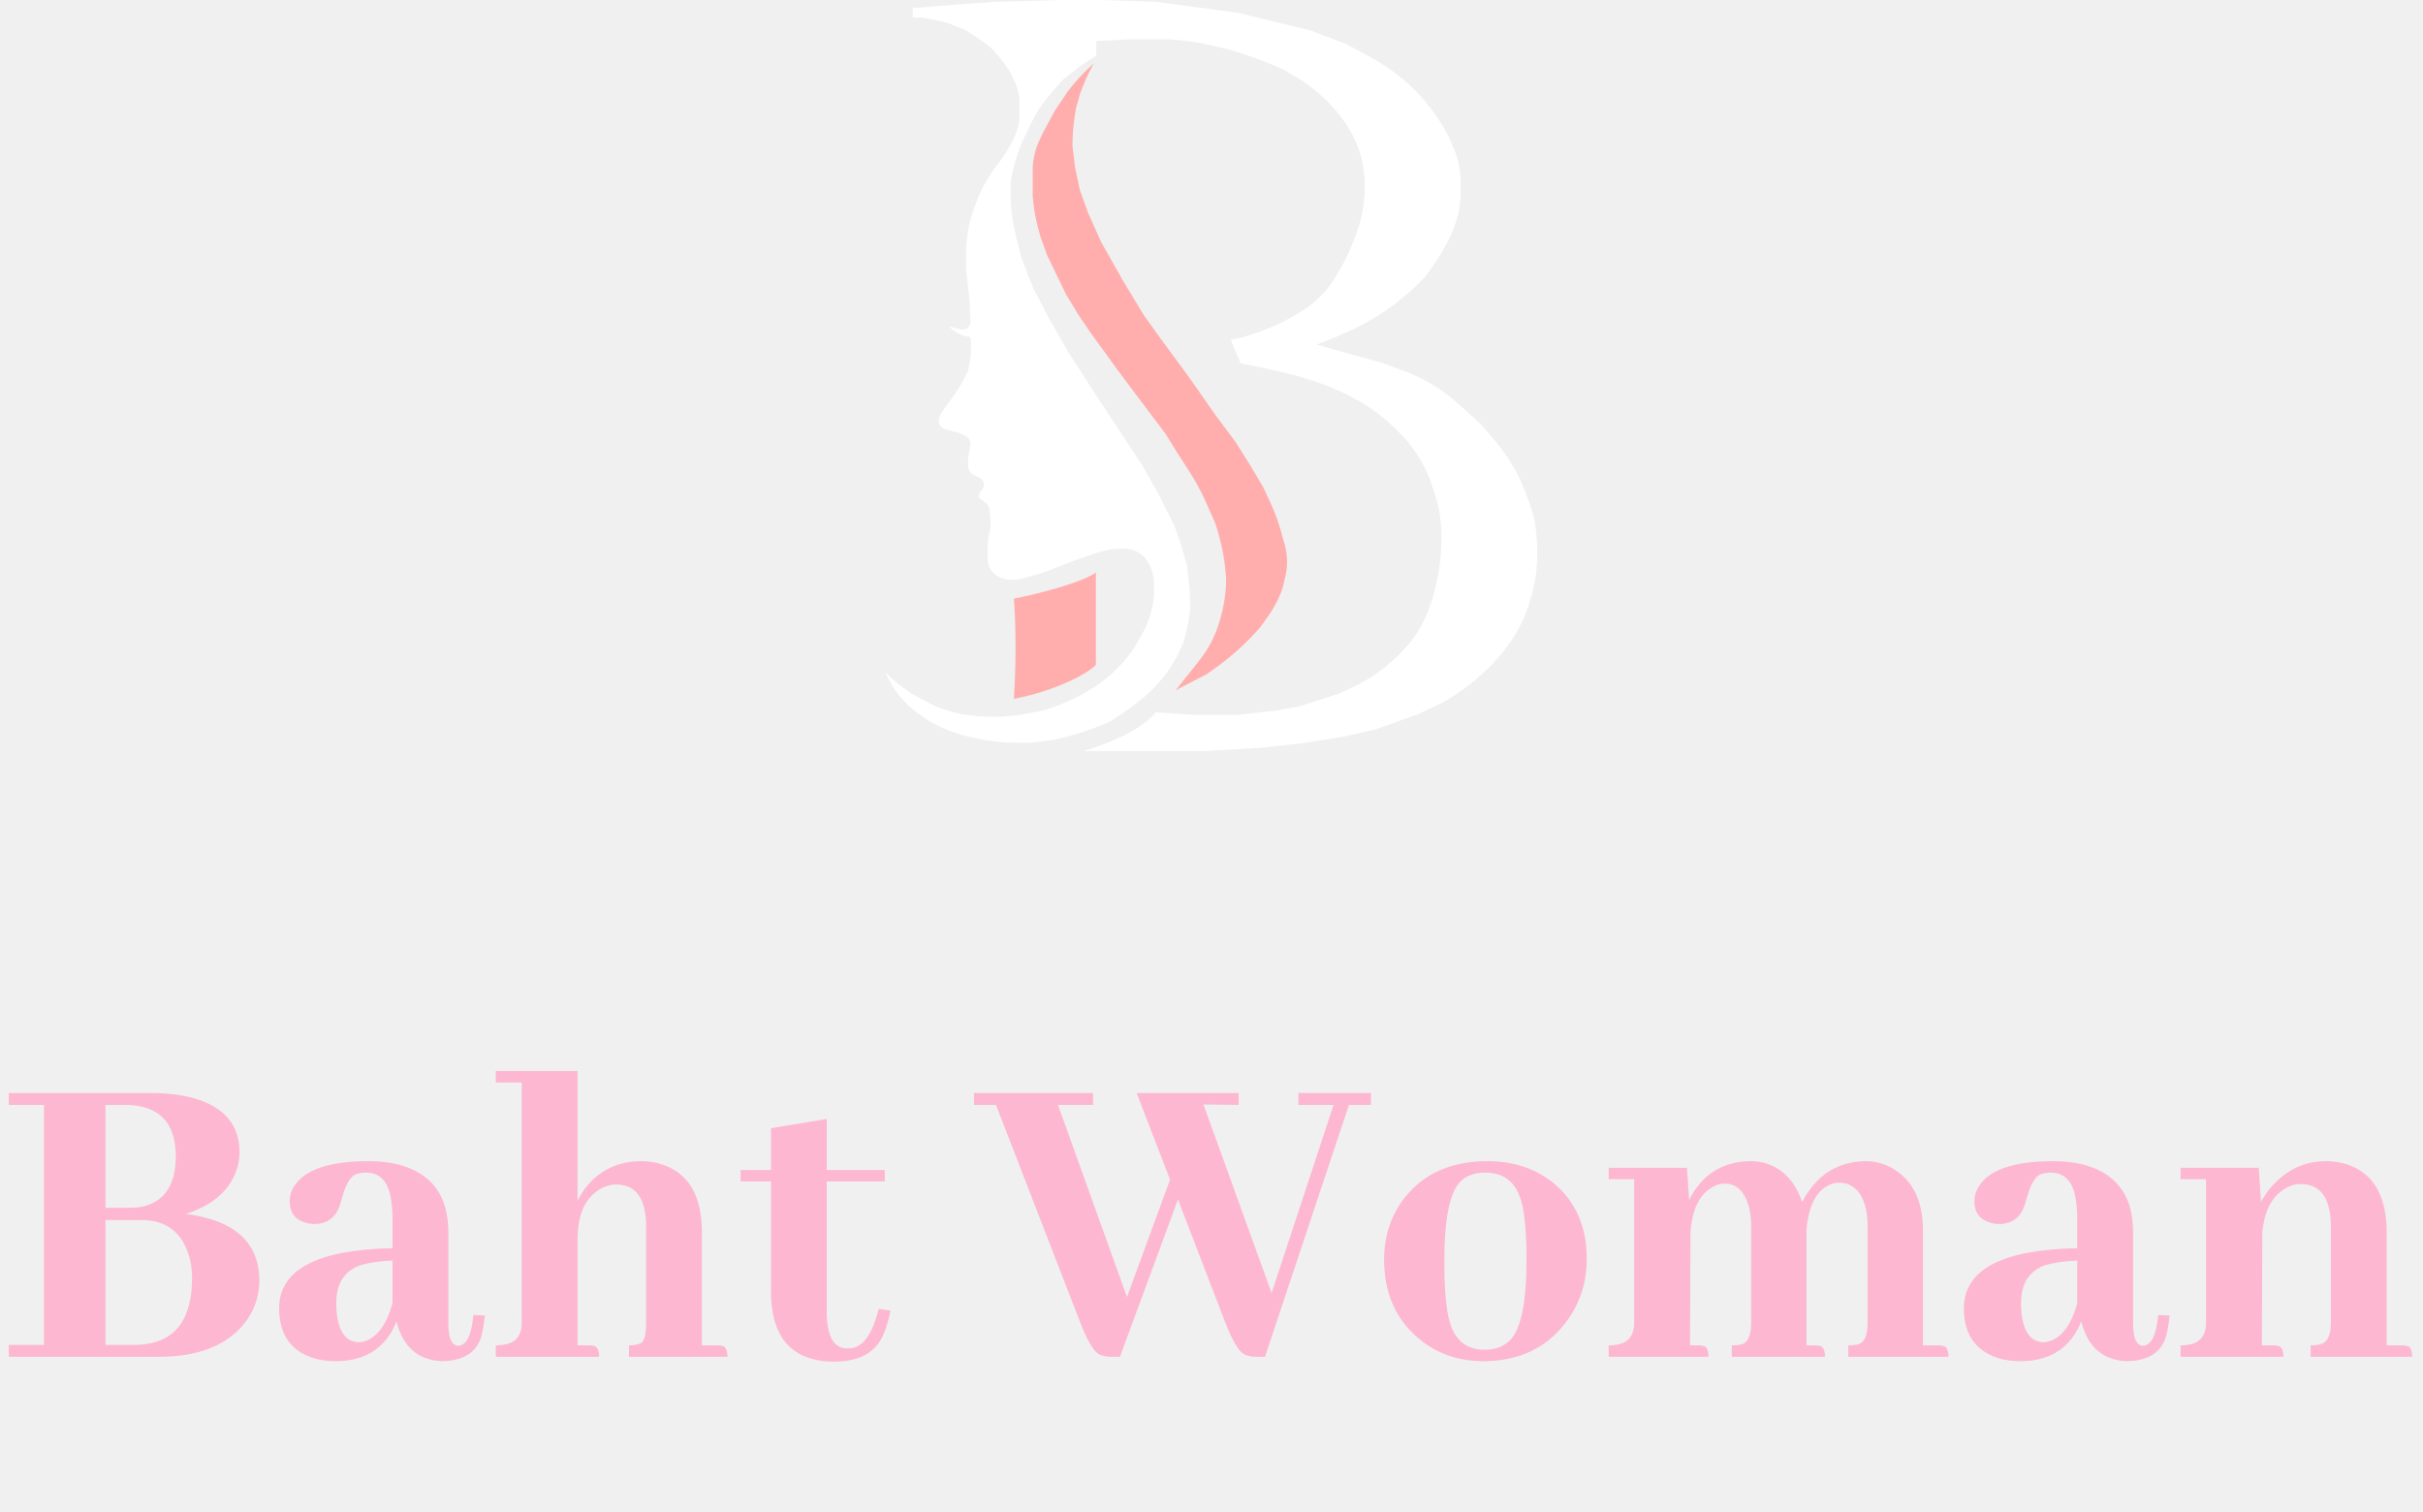
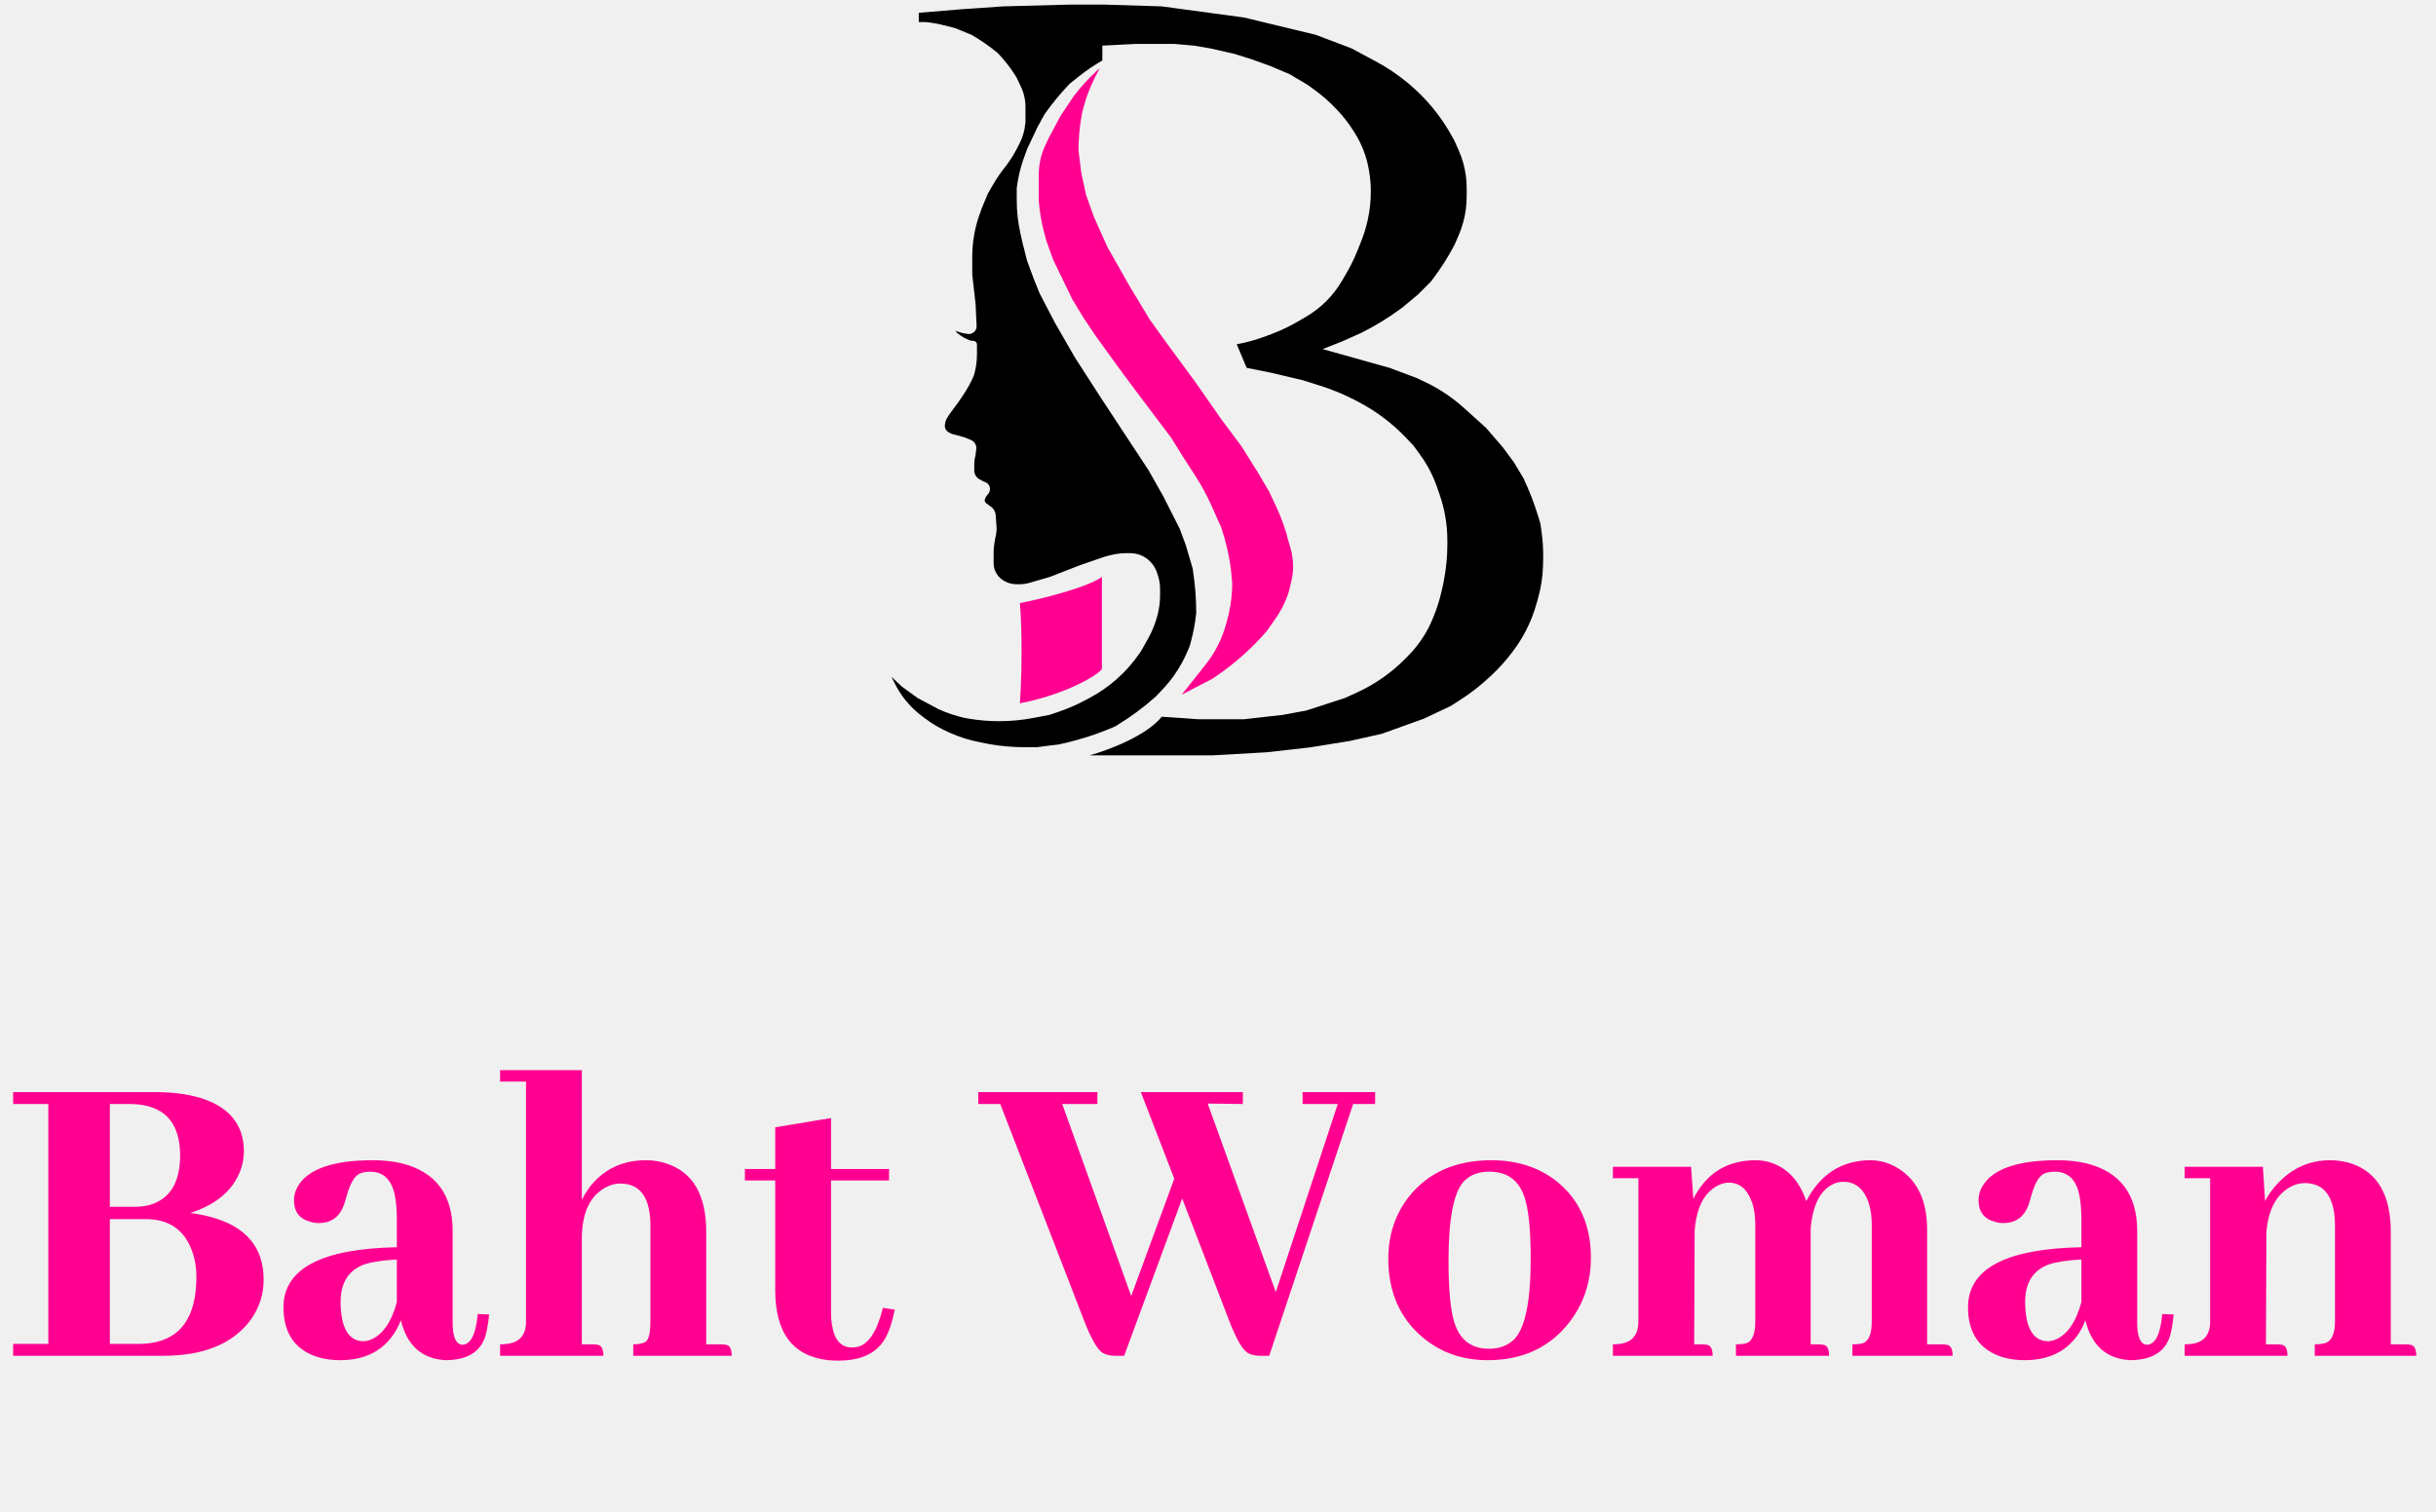
- <svg xmlns="http://www.w3.org/2000/svg" width="210" height="131" viewBox="0 0 210 131" fill="none">
-   <path d="M82.982 0.386L79.104 0.707V1.515H79.756C80.314 1.576 80.867 1.677 81.411 1.819L82.259 2.039L83.674 2.615L83.702 2.631C84.495 3.092 85.248 3.617 85.954 4.201L86.102 4.361C86.658 4.96 87.153 5.614 87.579 6.311L87.98 7.171C88.072 7.366 88.147 7.569 88.205 7.776C88.303 8.126 88.353 8.487 88.353 8.851V10.177L88.317 10.471C88.289 10.711 88.241 10.95 88.175 11.183C88.093 11.473 87.983 11.754 87.846 12.022L87.671 12.366L87.602 12.498C87.334 13.012 87.024 13.502 86.675 13.964C86.257 14.48 85.879 15.027 85.546 15.602L85.09 16.389L84.578 17.621L84.388 18.146C84.183 18.712 84.026 19.295 83.917 19.887C83.799 20.533 83.74 21.188 83.74 21.845V23.413L84.028 25.943L84.116 27.853C84.133 28.236 83.828 28.556 83.445 28.556C83.409 28.556 83.374 28.553 83.338 28.547L83.124 28.513C82.947 28.485 82.772 28.442 82.602 28.387L82.272 28.279L82.442 28.47L82.732 28.689C82.886 28.806 83.055 28.904 83.233 28.98L83.484 29.088C83.536 29.11 83.59 29.124 83.645 29.13L83.873 29.155C84.029 29.172 84.148 29.304 84.148 29.462V30.298C84.148 30.924 84.058 31.548 83.882 32.149C83.626 32.744 83.314 33.314 82.951 33.85L82.506 34.505L81.813 35.443L81.587 35.789C81.483 35.947 81.415 36.127 81.387 36.314L81.37 36.426C81.36 36.495 81.361 36.566 81.374 36.635C81.409 36.825 81.529 36.989 81.7 37.08L81.852 37.16C81.918 37.195 81.988 37.223 82.061 37.242L83.071 37.512L83.622 37.741C83.908 37.86 84.095 38.14 84.095 38.45L84.02 39.079L83.994 39.185C83.94 39.398 83.913 39.616 83.913 39.836V40.394C83.913 40.565 83.965 40.733 84.061 40.875C84.139 40.991 84.245 41.086 84.368 41.152L84.638 41.297L84.903 41.415C85.131 41.518 85.278 41.745 85.278 41.996C85.278 42.144 85.227 42.286 85.134 42.4L85.01 42.551C84.962 42.61 84.921 42.675 84.891 42.745L84.846 42.846C84.829 42.886 84.82 42.929 84.82 42.972C84.82 43.072 84.867 43.165 84.946 43.224L85.278 43.471C85.562 43.638 85.746 43.934 85.77 44.263L85.841 45.221C85.86 45.487 85.842 45.756 85.786 46.017L85.732 46.27L85.657 46.706C85.615 46.953 85.594 47.202 85.594 47.452V48.426C85.594 48.836 85.738 49.233 86.002 49.547C86.132 49.703 86.289 49.835 86.465 49.936L86.518 49.967C86.837 50.152 87.2 50.249 87.569 50.249H87.837C88.13 50.249 88.422 50.208 88.703 50.126L90.497 49.602L93.086 48.594L95.019 47.927C95.329 47.82 95.645 47.736 95.967 47.674L96.179 47.634C96.458 47.581 96.741 47.554 97.025 47.554H97.441C97.753 47.554 98.063 47.615 98.352 47.733C98.678 47.867 98.972 48.071 99.211 48.331L99.224 48.345C99.473 48.615 99.659 48.938 99.769 49.289L99.851 49.551C99.963 49.91 100.02 50.284 100.02 50.659V51.171C100.02 52.005 99.873 52.832 99.584 53.614L99.516 53.798C99.365 54.209 99.181 54.606 98.966 54.988L98.37 56.044L98.233 56.244C97.659 57.082 96.981 57.844 96.217 58.513C95.539 59.106 94.796 59.623 94.004 60.051L93.638 60.25C92.827 60.689 91.979 61.056 91.104 61.348L90.414 61.578L89.054 61.838C88.07 62.026 87.07 62.121 86.067 62.121C85.18 62.121 84.294 62.046 83.42 61.899L83.126 61.849L83.101 61.843C82.312 61.667 81.544 61.41 80.808 61.077L79.013 60.116L77.655 59.135L76.736 58.278L77.024 58.853C77.277 59.359 77.583 59.838 77.936 60.28C78.36 60.809 78.848 61.282 79.39 61.689L79.641 61.877C80.264 62.344 80.937 62.741 81.648 63.059L81.785 63.121C82.593 63.483 83.439 63.754 84.308 63.927L85.298 64.125C86.285 64.292 87.284 64.376 88.284 64.376H89.349L91.291 64.125L91.561 64.065C93.123 63.716 94.648 63.219 96.115 62.58L96.381 62.417C97.538 61.706 98.63 60.894 99.644 59.991L100.223 59.381C100.602 58.98 100.952 58.553 101.268 58.101C101.729 57.441 102.118 56.734 102.428 55.992L102.589 55.605L102.705 55.172C102.92 54.376 103.069 53.565 103.152 52.745C103.152 51.521 103.06 50.3 102.874 49.09L102.839 48.86L102.234 46.814L101.712 45.415L100.271 42.575L99.018 40.361L94.925 34.138L92.649 30.609L90.895 27.56L89.579 25.034L89.099 23.843L88.493 22.215L88.117 20.732L87.916 19.84C87.703 18.892 87.595 17.924 87.595 16.952V15.887C87.692 15.123 87.86 14.37 88.096 13.636L88.117 13.569L88.493 12.525L89.37 10.667L89.997 9.518C90.65 8.587 91.373 7.706 92.16 6.885L92.187 6.857L92.99 6.215C93.629 5.706 94.306 5.246 95.016 4.842V3.554L97.904 3.405H101.267L102.941 3.554L104.348 3.791L106.451 4.265L108.006 4.753L109.562 5.316L111.25 6.027L112.82 6.96L113.425 7.401C114.077 7.877 114.685 8.41 115.242 8.995L115.38 9.14C115.894 9.68 116.354 10.27 116.753 10.9L116.887 11.112C117.187 11.586 117.441 12.088 117.645 12.61C117.874 13.197 118.04 13.806 118.138 14.428L118.161 14.571C118.244 15.095 118.286 15.626 118.286 16.157V16.239C118.286 17.042 118.199 17.843 118.027 18.628L118.016 18.678C117.88 19.298 117.694 19.907 117.458 20.497L117.137 21.302C116.867 21.98 116.546 22.637 116.179 23.268L115.788 23.939C115.423 24.565 114.981 25.143 114.472 25.66C113.937 26.203 113.332 26.672 112.674 27.057L111.962 27.473C111.252 27.887 110.51 28.242 109.742 28.533L109.258 28.717C108.416 29.037 107.548 29.281 106.664 29.447L107.528 31.49L109.611 31.906L112.425 32.571L113.895 33.036C114.966 33.375 116.005 33.808 117.001 34.33L117.226 34.448C117.939 34.821 118.622 35.248 119.269 35.725C120.023 36.28 120.725 36.901 121.369 37.58L121.997 38.243L122.59 39.064C122.888 39.476 123.157 39.91 123.393 40.361C123.644 40.839 123.857 41.336 124.032 41.847L124.274 42.553C124.469 43.121 124.621 43.703 124.728 44.294C124.857 45 124.922 45.717 124.922 46.435V46.81C124.922 47.788 124.833 48.765 124.656 49.727L124.567 50.208L124.385 50.996C124.226 51.681 124.012 52.352 123.746 53.003L123.648 53.243C123.449 53.73 123.211 54.201 122.936 54.651C122.518 55.335 122.019 55.966 121.448 56.53L121.117 56.858C120.582 57.387 120.004 57.872 119.389 58.306L119.36 58.326C118.638 58.837 117.869 59.278 117.064 59.645L116.036 60.113L112.691 61.199L110.652 61.575L107.306 61.952H103.296C102.797 61.911 101.473 61.812 100.164 61.735C98.825 63.413 95.436 64.666 93.909 65.083H99.914H104.552L109.286 64.814L113.039 64.39L116.483 63.832L119.235 63.217L122.873 61.908L125.201 60.811L125.973 60.319C126.944 59.699 127.854 58.987 128.69 58.193L128.881 58.011C129.467 57.454 130.007 56.849 130.494 56.204L130.62 56.037C131.035 55.487 131.403 54.903 131.721 54.292C132.107 53.547 132.417 52.763 132.644 51.955L132.784 51.458C133.039 50.551 133.182 49.615 133.21 48.673L133.224 48.221C133.251 47.302 133.195 46.382 133.055 45.473L132.976 44.953L132.837 44.493C132.481 43.313 132.039 42.161 131.513 41.047L130.667 39.642L129.724 38.372L128.28 36.697L126.346 34.953C125.814 34.473 125.245 34.035 124.644 33.642C124.089 33.279 123.509 32.956 122.908 32.675L122.204 32.347L119.912 31.49L114.107 29.862L115.799 29.198L117.427 28.469C118.61 27.885 119.74 27.198 120.803 26.416L121.069 26.22L122.376 25.128L123.49 24.014L123.569 23.91C124.315 22.938 124.976 21.905 125.546 20.822L125.905 19.99C126.065 19.617 126.199 19.233 126.304 18.84C126.498 18.122 126.596 17.382 126.596 16.638V16.28V15.893C126.596 15.169 126.498 14.449 126.305 13.752C126.199 13.367 126.065 12.992 125.903 12.627L125.546 11.825L125.354 11.472C124.855 10.553 124.266 9.685 123.597 8.882C122.984 8.146 122.306 7.468 121.571 6.854L121.519 6.811C120.65 6.085 119.709 5.45 118.711 4.916L116.613 3.792L113.507 2.614L107.295 1.114L100.162 0.15L95.299 0H92.043L86.43 0.15L82.982 0.386Z" fill="white" />
-   <path d="M94.56 5.714L94.799 5.495L94.643 5.785C94.228 6.555 93.876 7.356 93.591 8.182L93.27 9.327L93.253 9.42C93.051 10.483 92.949 11.563 92.949 12.645L93.185 14.549L93.602 16.497L94.297 18.434L95.453 21.013L97.369 24.394L99.134 27.316L100.579 29.327L103.104 32.762L105.298 35.908L107.085 38.305L108.462 40.5L109.472 42.215L110.07 43.489C110.547 44.505 110.921 45.565 111.187 46.655L111.318 47.096C111.472 47.612 111.549 48.148 111.549 48.687C111.549 49.122 111.499 49.556 111.398 49.979L111.187 50.866C110.922 51.712 110.528 52.513 110.019 53.238L109.263 54.316C108.048 55.72 106.664 56.969 105.142 58.034L104.575 58.432L101.888 59.823L103.336 58.012L104.006 57.157C104.385 56.674 104.717 56.156 104.998 55.611C105.325 54.978 105.582 54.311 105.764 53.623L105.928 53.001L105.982 52.759C106.174 51.906 106.271 51.035 106.271 50.161L106.157 48.923C106.005 47.769 105.746 46.632 105.385 45.526L105.318 45.321L104.423 43.32C104.042 42.483 103.601 41.674 103.103 40.901L102.06 39.281L100.993 37.566L98.249 33.926L96.8 31.982L94.437 28.724L93.389 27.161L92.398 25.522L90.741 22.092L90.15 20.434L89.961 19.723C89.719 18.815 89.565 17.885 89.502 16.947V15.118V14.742C89.502 14.245 89.564 13.75 89.686 13.268C89.779 12.901 89.906 12.544 90.067 12.202L90.379 11.535L91.388 9.649L92.532 7.934C93.14 7.135 93.819 6.392 94.56 5.714Z" fill="#FFAEAD" />
-   <path d="M94.98 49.617C93.618 50.571 89.673 51.527 87.871 51.886C87.981 53.123 88.135 56.592 87.871 60.57C91.925 59.783 94.619 58.12 94.98 57.605V49.617Z" fill="#FFAEAD" />
-   <path d="M20.762 99.874C20.762 100.381 20.673 100.902 20.495 101.435C19.86 103.213 18.4 104.47 16.114 105.207C16.724 105.283 17.308 105.397 17.866 105.55C20.939 106.362 22.476 108.178 22.476 110.997C22.476 112.267 22.095 113.435 21.333 114.502C19.784 116.559 17.27 117.588 13.79 117.588H0.762V116.559H3.809V95.759H0.762V94.731H13.104C14.501 94.731 15.746 94.883 16.838 95.188C19.454 95.95 20.762 97.512 20.762 99.874ZM10.971 95.759H9.143V104.673H11.276C11.733 104.673 12.165 104.623 12.571 104.521C14.349 104.013 15.238 102.566 15.238 100.178C15.212 97.283 13.79 95.81 10.971 95.759ZM12.266 105.74H9.143V116.559H11.695C12.025 116.559 12.355 116.534 12.685 116.483C15.327 116.102 16.647 114.184 16.647 110.731C16.647 109.969 16.533 109.258 16.305 108.597C15.644 106.692 14.298 105.74 12.266 105.74ZM38.209 117.968C36.177 117.841 34.895 116.686 34.361 114.502C34.234 114.857 34.069 115.2 33.866 115.53C32.85 117.156 31.263 117.968 29.104 117.968C28.393 117.968 27.745 117.88 27.161 117.702C25.18 117.067 24.19 115.619 24.19 113.359C24.215 110.032 27.491 108.305 34.018 108.178V105.702C34.018 104.966 33.968 104.331 33.866 103.797C33.612 102.35 32.888 101.626 31.695 101.626C31.339 101.626 31.022 101.689 30.742 101.816C30.311 102.07 29.955 102.705 29.676 103.721C29.574 104.077 29.498 104.331 29.447 104.483C29.066 105.55 28.33 106.083 27.238 106.083C26.984 106.083 26.742 106.045 26.514 105.969C25.574 105.715 25.104 105.093 25.104 104.102C25.104 103.67 25.219 103.264 25.447 102.883C26.336 101.385 28.507 100.635 31.961 100.635C32.85 100.635 33.676 100.724 34.438 100.902C37.383 101.639 38.856 103.594 38.856 106.769V114.73C38.856 115.949 39.136 116.584 39.694 116.635C40.431 116.61 40.875 115.721 41.028 113.969L42.018 114.007C41.942 114.794 41.828 115.442 41.675 115.949C41.218 117.295 40.063 117.968 38.209 117.968ZM31.085 116.33C31.263 116.33 31.466 116.292 31.695 116.216C32.761 115.81 33.536 114.718 34.018 112.94V109.245C32.876 109.296 31.936 109.435 31.199 109.664C29.828 110.172 29.142 111.264 29.142 112.94C29.168 115.149 29.815 116.28 31.085 116.33ZM51.009 116.597C51.161 116.597 51.301 116.61 51.428 116.635C51.758 116.686 51.923 117.003 51.923 117.588H42.971V116.597C43.148 116.597 43.326 116.584 43.504 116.559C44.647 116.457 45.218 115.81 45.218 114.616V93.817H42.971V92.826H50.056V104.064C50.234 103.708 50.45 103.353 50.704 102.997C51.923 101.423 53.561 100.635 55.618 100.635C56.278 100.635 56.888 100.737 57.447 100.94C59.707 101.702 60.837 103.67 60.837 106.845V116.597H62.094C62.246 116.597 62.399 116.61 62.551 116.635C62.881 116.686 63.046 117.003 63.046 117.588H54.513V116.597C54.945 116.597 55.288 116.534 55.542 116.407C55.847 116.229 55.999 115.632 55.999 114.616V106.197C55.999 105.943 55.986 105.715 55.961 105.512C55.783 103.607 54.92 102.654 53.37 102.654C52.964 102.654 52.545 102.769 52.113 102.997C50.742 103.734 50.056 105.22 50.056 107.454V116.597H51.009ZM64.189 102.388V101.397H66.818V97.778L71.656 96.978V101.397H76.684V102.388H71.656V113.93C71.656 114.261 71.681 114.578 71.732 114.883C71.935 116.203 72.507 116.864 73.446 116.864C73.599 116.864 73.751 116.851 73.903 116.826C74.894 116.622 75.643 115.492 76.151 113.435L77.18 113.588C76.976 114.629 76.697 115.467 76.341 116.102C75.605 117.372 74.259 118.007 72.303 118.007C71.999 118.007 71.694 117.994 71.389 117.968C68.342 117.613 66.818 115.594 66.818 111.911V102.388H64.189ZM109.636 117.588H108.874C108.442 117.588 108.087 117.511 107.808 117.359C107.35 117.105 106.817 116.203 106.208 114.654L102.093 103.95L97.065 117.588H96.303C95.871 117.588 95.516 117.511 95.236 117.359C94.779 117.105 94.246 116.203 93.636 114.654L86.322 95.759H84.418V94.731H94.741V95.759H91.694L97.674 112.407L101.408 102.235L98.512 94.731H107.35V95.759L104.303 95.721L110.207 112.064L115.579 95.759H112.531V94.731H118.817V95.759H116.912L109.636 117.588ZM125.179 109.321C125.179 111.708 125.331 113.448 125.636 114.54C126.093 116.165 127.109 116.978 128.683 116.978C129.572 116.978 130.296 116.711 130.855 116.178C131.82 115.213 132.302 112.877 132.302 109.169C132.302 106.858 132.15 105.169 131.845 104.102C131.388 102.451 130.347 101.626 128.721 101.626C127.756 101.626 127.007 101.918 126.474 102.502C125.61 103.493 125.179 105.766 125.179 109.321ZM128.912 100.635C131.096 100.635 132.963 101.232 134.512 102.426C136.518 104.026 137.521 106.248 137.521 109.092C137.521 111.226 136.886 113.105 135.617 114.73C133.915 116.889 131.566 117.968 128.569 117.968C126.385 117.968 124.506 117.308 122.931 115.988C120.95 114.311 119.96 112.038 119.96 109.169C119.96 107.137 120.544 105.359 121.712 103.835C123.388 101.702 125.788 100.635 128.912 100.635ZM147.159 116.597C147.312 116.597 147.451 116.61 147.578 116.635C147.908 116.686 148.073 117.003 148.073 117.588H139.426V116.597C139.629 116.597 139.82 116.584 139.997 116.559C141.089 116.432 141.635 115.784 141.635 114.616V102.197H139.426V101.207H146.207L146.397 103.988C147.515 101.778 149.292 100.661 151.73 100.635C152.137 100.635 152.543 100.686 152.95 100.788C154.499 101.245 155.578 102.375 156.188 104.178C157.407 101.842 159.248 100.661 161.711 100.635C162.6 100.635 163.426 100.877 164.187 101.359C165.838 102.401 166.664 104.166 166.664 106.654V116.597H167.921C168.073 116.597 168.225 116.61 168.378 116.635C168.708 116.686 168.873 117.003 168.873 117.588H160.187V116.597C160.594 116.597 160.911 116.559 161.14 116.483C161.622 116.28 161.864 115.657 161.864 114.616V106.197C161.864 105.562 161.787 104.978 161.635 104.445C161.229 103.15 160.48 102.502 159.387 102.502C159.134 102.502 158.88 102.553 158.626 102.654C157.432 103.162 156.746 104.47 156.568 106.578V106.845V116.597H157.216C157.368 116.597 157.521 116.61 157.673 116.635C158.003 116.686 158.168 117.003 158.168 117.588H150.092V116.597C150.499 116.597 150.816 116.559 151.045 116.483C151.527 116.28 151.769 115.657 151.769 114.616V106.197C151.769 105.512 151.68 104.889 151.502 104.331C151.096 103.162 150.423 102.578 149.483 102.578C149.153 102.578 148.823 102.667 148.492 102.845C147.324 103.454 146.664 104.762 146.512 106.769L146.473 116.597H147.159ZM184.225 117.968C182.193 117.841 180.911 116.686 180.378 114.502C180.251 114.857 180.086 115.2 179.882 115.53C178.866 117.156 177.279 117.968 175.121 117.968C174.409 117.968 173.762 117.88 173.178 117.702C171.197 117.067 170.206 115.619 170.206 113.359C170.232 110.032 173.508 108.305 180.035 108.178V105.702C180.035 104.966 179.984 104.331 179.882 103.797C179.628 102.35 178.905 101.626 177.711 101.626C177.355 101.626 177.038 101.689 176.759 101.816C176.327 102.07 175.971 102.705 175.692 103.721C175.59 104.077 175.514 104.331 175.463 104.483C175.082 105.55 174.346 106.083 173.254 106.083C173 106.083 172.759 106.045 172.53 105.969C171.59 105.715 171.121 105.093 171.121 104.102C171.121 103.67 171.235 103.264 171.463 102.883C172.352 101.385 174.524 100.635 177.978 100.635C178.866 100.635 179.692 100.724 180.454 100.902C183.4 101.639 184.873 103.594 184.873 106.769V114.73C184.873 115.949 185.152 116.584 185.711 116.635C186.447 116.61 186.892 115.721 187.044 113.969L188.035 114.007C187.958 114.794 187.844 115.442 187.692 115.949C187.235 117.295 186.079 117.968 184.225 117.968ZM177.101 116.33C177.279 116.33 177.482 116.292 177.711 116.216C178.778 115.81 179.552 114.718 180.035 112.94V109.245C178.892 109.296 177.952 109.435 177.216 109.664C175.844 110.172 175.159 111.264 175.159 112.94C175.184 115.149 175.832 116.28 177.101 116.33ZM196.987 116.597C197.139 116.597 197.279 116.61 197.406 116.635C197.736 116.686 197.901 117.003 197.901 117.588H188.987V116.597C189.19 116.597 189.381 116.584 189.558 116.559C190.65 116.432 191.196 115.784 191.196 114.616V102.197H188.987V101.207H195.768L195.958 104.178C196.187 103.721 196.492 103.277 196.872 102.845C198.168 101.372 199.742 100.635 201.596 100.635C202.257 100.635 202.891 100.737 203.501 100.94C205.736 101.728 206.853 103.696 206.853 106.845V116.597H208.11C208.263 116.597 208.415 116.61 208.568 116.635C208.898 116.686 209.063 117.003 209.063 117.588H200.263V116.597C200.618 116.597 200.923 116.559 201.177 116.483C201.736 116.305 202.015 115.683 202.015 114.616V106.197C202.015 105.842 201.99 105.499 201.939 105.169C201.685 103.467 200.834 102.616 199.387 102.616C199.006 102.616 198.638 102.705 198.282 102.883C196.987 103.518 196.25 104.839 196.073 106.845L196.034 116.597H196.987Z" fill="#FEB7D1" />
+ <svg xmlns="http://www.w3.org/2000/svg" width="253" height="157" viewBox="0 0 253 157" fill="none">
+   <path d="M100.069 0.944L95.423 1.329V2.296H96.204C96.873 2.37 97.536 2.491 98.187 2.661L99.203 2.925L100.899 3.615L100.932 3.635C101.882 4.186 102.785 4.815 103.631 5.515L103.808 5.706C104.473 6.425 105.066 7.208 105.578 8.044L106.059 9.074C106.168 9.308 106.257 9.55 106.327 9.799C106.445 10.218 106.505 10.651 106.505 11.086V12.676L106.462 13.027C106.428 13.316 106.371 13.601 106.291 13.881C106.193 14.228 106.061 14.565 105.897 14.887L105.688 15.298L105.605 15.457C105.284 16.072 104.913 16.66 104.495 17.214C103.993 17.831 103.541 18.487 103.142 19.175L102.595 20.119L101.982 21.595L101.755 22.224C101.509 22.902 101.32 23.6 101.19 24.31C101.049 25.084 100.977 25.869 100.977 26.656V28.535L101.323 31.566L101.428 33.855C101.449 34.313 101.083 34.697 100.624 34.697C100.581 34.697 100.539 34.694 100.496 34.687L100.239 34.646C100.027 34.612 99.819 34.561 99.615 34.494L99.218 34.365L99.423 34.595L99.77 34.857C99.955 34.997 100.156 35.114 100.37 35.205L100.671 35.334C100.733 35.361 100.798 35.378 100.864 35.385L101.136 35.415C101.324 35.435 101.467 35.594 101.467 35.783V36.784C101.467 37.535 101.359 38.282 101.147 39.002C100.841 39.716 100.468 40.398 100.032 41.041L99.499 41.825L98.669 42.949L98.398 43.363C98.273 43.553 98.192 43.768 98.158 43.993L98.138 44.127C98.126 44.21 98.127 44.294 98.143 44.377C98.185 44.605 98.329 44.801 98.533 44.91L98.716 45.007C98.795 45.049 98.879 45.082 98.966 45.105L100.176 45.428L100.837 45.703C101.18 45.846 101.403 46.181 101.403 46.552L101.313 47.306L101.282 47.433C101.218 47.688 101.186 47.95 101.186 48.212V48.881C101.186 49.086 101.247 49.287 101.362 49.458C101.456 49.596 101.582 49.71 101.73 49.789L102.054 49.963L102.371 50.105C102.645 50.228 102.821 50.501 102.821 50.801C102.821 50.978 102.76 51.149 102.648 51.285L102.499 51.466C102.441 51.537 102.393 51.615 102.357 51.699L102.303 51.819C102.282 51.867 102.271 51.919 102.271 51.971C102.271 52.09 102.328 52.202 102.423 52.273L102.821 52.569C103.161 52.769 103.382 53.123 103.411 53.517L103.495 54.664C103.518 54.984 103.496 55.306 103.429 55.62L103.365 55.922L103.275 56.445C103.225 56.74 103.199 57.039 103.199 57.339V58.506C103.199 58.997 103.372 59.472 103.688 59.849C103.844 60.035 104.032 60.193 104.242 60.315L104.307 60.352C104.689 60.574 105.123 60.69 105.565 60.69H105.886C106.238 60.69 106.587 60.64 106.925 60.542L109.073 59.915L112.176 58.707L114.493 57.907C114.863 57.779 115.243 57.678 115.628 57.605L115.882 57.556C116.216 57.493 116.556 57.461 116.896 57.461H117.394C117.768 57.461 118.139 57.534 118.485 57.675C118.877 57.835 119.228 58.08 119.515 58.391L119.53 58.408C119.829 58.732 120.052 59.119 120.184 59.54L120.282 59.853C120.416 60.283 120.484 60.731 120.484 61.181V61.794C120.484 62.793 120.308 63.784 119.962 64.721L119.881 64.942C119.7 65.434 119.479 65.911 119.222 66.367L118.508 67.633L118.343 67.873C117.655 68.877 116.843 69.79 115.927 70.591C115.115 71.302 114.225 71.921 113.276 72.435L112.837 72.672C111.865 73.198 110.85 73.639 109.801 73.988L108.975 74.264L107.345 74.575C106.166 74.801 104.967 74.914 103.766 74.914C102.703 74.914 101.642 74.825 100.594 74.648L100.242 74.589L100.212 74.582C99.267 74.37 98.347 74.062 97.465 73.663L95.313 72.512L93.687 71.336L92.586 70.31L92.93 70.999C93.234 71.606 93.6 72.179 94.024 72.708C94.531 73.342 95.116 73.91 95.766 74.397L96.067 74.622C96.813 75.182 97.62 75.657 98.471 76.039L98.635 76.112C99.603 76.546 100.618 76.871 101.659 77.079L102.845 77.316C104.027 77.516 105.224 77.616 106.423 77.616H107.699L110.026 77.316L110.349 77.244C112.221 76.826 114.048 76.23 115.805 75.465L116.124 75.269C117.51 74.417 118.819 73.444 120.034 72.362L120.727 71.631C121.182 71.152 121.601 70.639 121.98 70.097C122.532 69.308 122.998 68.46 123.369 67.57L123.562 67.108L123.702 66.589C123.958 65.635 124.138 64.662 124.238 63.68C124.238 62.214 124.126 60.75 123.904 59.301L123.862 59.026L123.137 56.574L122.511 54.897L120.785 51.494L119.283 48.842L114.379 41.386L111.652 37.157L109.55 33.504L107.974 30.477L107.398 29.05L106.673 27.099L106.222 25.322L105.982 24.254C105.726 23.118 105.597 21.958 105.597 20.794V19.517C105.713 18.602 105.914 17.699 106.197 16.821L106.222 16.74L106.673 15.489L107.724 13.262L108.474 11.886C109.257 10.77 110.124 9.715 111.067 8.731L111.099 8.697L112.061 7.929C112.826 7.318 113.638 6.768 114.488 6.284V4.739L117.949 4.562H121.978L123.984 4.739L125.67 5.023L128.19 5.591L130.053 6.177L131.917 6.851L133.94 7.703L135.822 8.822L136.546 9.35C137.327 9.919 138.056 10.558 138.723 11.259L138.889 11.433C139.505 12.081 140.055 12.787 140.533 13.542L140.694 13.796C141.054 14.364 141.358 14.965 141.602 15.591C141.877 16.294 142.075 17.024 142.193 17.769L142.221 17.941C142.32 18.569 142.371 19.204 142.371 19.84V19.939C142.371 20.902 142.267 21.861 142.061 22.802L142.047 22.861C141.884 23.605 141.661 24.334 141.379 25.041L140.994 26.006C140.67 26.818 140.286 27.606 139.846 28.362L139.378 29.165C138.941 29.916 138.411 30.608 137.801 31.227C137.159 31.878 136.435 32.44 135.646 32.901L134.793 33.399C133.943 33.896 133.053 34.321 132.133 34.67L131.553 34.891C130.545 35.273 129.505 35.566 128.445 35.764L129.48 38.212L131.976 38.711L135.348 39.508L137.109 40.065C138.392 40.472 139.638 40.99 140.83 41.615L141.101 41.757C141.954 42.204 142.773 42.715 143.549 43.287C144.451 43.952 145.293 44.696 146.064 45.51L146.817 46.304L147.528 47.288C147.885 47.782 148.207 48.301 148.49 48.842C148.79 49.415 149.046 50.01 149.256 50.622L149.546 51.468C149.779 52.148 149.961 52.846 150.09 53.554C150.244 54.401 150.321 55.26 150.321 56.12V56.569C150.321 57.741 150.214 58.911 150.002 60.064L149.896 60.641L149.678 61.585C149.487 62.406 149.232 63.21 148.913 63.989L148.795 64.276C148.556 64.861 148.271 65.425 147.942 65.964C147.441 66.784 146.843 67.54 146.16 68.216L145.763 68.608C145.121 69.243 144.429 69.823 143.692 70.344L143.658 70.368C142.792 70.979 141.871 71.508 140.906 71.948L139.675 72.508L135.666 73.809L133.224 74.26L129.215 74.712H124.409C123.812 74.664 122.225 74.544 120.657 74.452C119.052 76.462 114.992 77.964 113.163 78.464H120.357H125.914L131.587 78.141L136.083 77.634L140.211 76.965L143.508 76.227L147.866 74.659L150.656 73.345L151.58 72.755C152.745 72.013 153.835 71.159 154.836 70.208L155.065 69.99C155.768 69.322 156.415 68.598 156.999 67.824L157.149 67.625C157.647 66.966 158.088 66.266 158.468 65.534C158.931 64.641 159.302 63.702 159.574 62.733L159.741 62.138C160.048 61.051 160.219 59.93 160.253 58.801L160.269 58.26C160.301 57.158 160.234 56.056 160.067 54.967L159.972 54.344L159.805 53.793C159.379 52.379 158.849 50.999 158.219 49.664L157.205 47.98L156.075 46.458L154.346 44.452L152.028 42.362C151.39 41.787 150.708 41.261 149.989 40.791C149.324 40.356 148.629 39.969 147.909 39.633L147.065 39.239L144.319 38.212L137.363 36.262L139.391 35.466L141.342 34.593C142.759 33.893 144.112 33.07 145.386 32.133L145.705 31.898L147.271 30.589L148.605 29.255L148.701 29.13C149.594 27.966 150.386 26.728 151.069 25.43L151.499 24.433C151.691 23.986 151.852 23.526 151.978 23.056C152.21 22.196 152.327 21.308 152.327 20.417V19.989V19.524C152.327 18.657 152.21 17.794 151.979 16.959C151.852 16.498 151.691 16.048 151.497 15.612L151.069 14.65L150.84 14.227C150.241 13.126 149.536 12.086 148.734 11.124C147.999 10.242 147.187 9.429 146.306 8.694L146.244 8.642C145.203 7.773 144.076 7.012 142.88 6.372L140.366 5.025L136.645 3.613L129.201 1.817L120.654 0.662L114.828 0.482H110.926L104.201 0.662L100.069 0.944Z" fill="black" />
+   <path d="M113.943 7.328L114.23 7.065L114.042 7.414C113.545 8.335 113.124 9.296 112.783 10.286L112.398 11.658L112.377 11.769C112.135 13.043 112.013 14.336 112.013 15.633L112.295 17.915L112.795 20.248L113.629 22.569L115.014 25.659L117.309 29.711L119.424 33.211L121.155 35.621L124.181 39.737L126.81 43.507L128.951 46.379L130.601 49.009L131.811 51.064L132.528 52.59C133.099 53.807 133.547 55.078 133.866 56.384L134.023 56.912C134.207 57.531 134.3 58.173 134.3 58.818C134.3 59.34 134.239 59.859 134.119 60.366L133.866 61.43C133.548 62.443 133.076 63.402 132.466 64.272L131.56 65.562C130.104 67.245 128.446 68.742 126.623 70.018L125.943 70.494L122.724 72.161L124.459 69.992L125.262 68.967C125.715 68.388 126.113 67.768 126.45 67.114C126.842 66.356 127.149 65.557 127.367 64.732L127.564 63.987L127.63 63.697C127.859 62.676 127.975 61.632 127.975 60.585L127.838 59.101C127.656 57.718 127.347 56.356 126.914 55.031L126.834 54.785L125.761 52.388C125.305 51.385 124.776 50.416 124.18 49.489L122.929 47.547L121.651 45.492L118.363 41.132L116.628 38.803L113.796 34.898L112.541 33.026L111.353 31.062L109.367 26.953L108.659 24.966L108.432 24.114C108.143 23.025 107.959 21.912 107.883 20.788V18.596V18.146C107.883 17.55 107.957 16.957 108.103 16.379C108.215 15.94 108.368 15.512 108.56 15.102L108.933 14.303L110.143 12.043L111.513 9.988C112.242 9.031 113.056 8.141 113.943 7.328Z" fill="#FF0090" />
+   <path d="M114.443 59.932C112.812 61.075 108.085 62.221 105.926 62.651C106.057 64.133 106.241 68.29 105.926 73.056C110.783 72.113 114.011 70.121 114.443 69.504V59.932Z" fill="#FF0090" />
+   <path d="M25.329 119.609C25.329 120.218 25.223 120.842 25.01 121.481C24.249 123.611 22.5 125.117 19.761 125.999C20.491 126.091 21.191 126.228 21.86 126.41C25.542 127.384 27.383 129.56 27.383 132.937C27.383 134.459 26.927 135.859 26.014 137.137C24.158 139.602 21.145 140.834 16.977 140.834H1.366V139.602H5.018V114.68H1.366V113.447H16.155C17.828 113.447 19.32 113.63 20.628 113.995C23.762 114.908 25.329 116.779 25.329 119.609ZM13.599 114.68H11.408V125.36H13.964C14.512 125.36 15.029 125.3 15.516 125.178C17.646 124.569 18.711 122.835 18.711 119.974C18.68 116.505 16.977 114.741 13.599 114.68ZM15.151 126.639H11.408V139.602H14.466C14.862 139.602 15.257 139.571 15.653 139.51C18.817 139.054 20.4 136.756 20.4 132.618C20.4 131.705 20.263 130.853 19.989 130.062C19.198 127.78 17.585 126.639 15.151 126.639ZM46.235 141.29C43.8 141.138 42.264 139.754 41.624 137.137C41.472 137.563 41.275 137.974 41.031 138.369C39.814 140.317 37.912 141.29 35.326 141.29C34.474 141.29 33.698 141.184 32.998 140.971C30.624 140.21 29.437 138.476 29.437 135.767C29.468 131.781 33.393 129.712 41.214 129.56V126.593C41.214 125.71 41.153 124.95 41.031 124.311C40.727 122.576 39.86 121.709 38.429 121.709C38.003 121.709 37.623 121.785 37.288 121.937C36.771 122.241 36.345 123.002 36.01 124.219C35.889 124.645 35.797 124.95 35.736 125.132C35.28 126.41 34.398 127.049 33.089 127.049C32.785 127.049 32.496 127.004 32.222 126.912C31.096 126.608 30.533 125.863 30.533 124.676C30.533 124.159 30.67 123.672 30.944 123.215C32.009 121.42 34.611 120.522 38.749 120.522C39.814 120.522 40.803 120.629 41.716 120.842C45.246 121.724 47.011 124.067 47.011 127.871V137.411C47.011 138.871 47.345 139.632 48.015 139.693C48.897 139.662 49.43 138.597 49.612 136.498L50.799 136.543C50.708 137.487 50.571 138.263 50.388 138.871C49.841 140.484 48.456 141.29 46.235 141.29ZM37.699 139.328C37.912 139.328 38.156 139.282 38.429 139.191C39.708 138.704 40.636 137.395 41.214 135.265V130.838C39.844 130.899 38.718 131.066 37.836 131.34C36.193 131.949 35.371 133.257 35.371 135.265C35.402 137.913 36.178 139.267 37.699 139.328ZM61.571 139.647C61.754 139.647 61.921 139.662 62.073 139.693C62.469 139.754 62.667 140.134 62.667 140.834H51.94V139.647C52.153 139.647 52.366 139.632 52.579 139.602C53.949 139.48 54.633 138.704 54.633 137.274V112.352H51.94V111.165H60.43V124.63C60.643 124.204 60.902 123.778 61.206 123.352C62.667 121.465 64.629 120.522 67.094 120.522C67.885 120.522 68.616 120.644 69.285 120.887C71.993 121.8 73.347 124.159 73.347 127.962V139.647H74.854C75.036 139.647 75.219 139.662 75.401 139.693C75.797 139.754 75.995 140.134 75.995 140.834H65.77V139.647C66.288 139.647 66.699 139.571 67.003 139.419C67.368 139.206 67.551 138.491 67.551 137.274V127.186C67.551 126.882 67.535 126.608 67.505 126.365C67.292 124.082 66.257 122.941 64.401 122.941C63.914 122.941 63.412 123.078 62.895 123.352C61.252 124.235 60.43 126.015 60.43 128.693V139.647H61.571ZM77.364 122.622V121.435H80.514V117.099L86.311 116.14V121.435H92.336V122.622H86.311V136.452C86.311 136.848 86.341 137.228 86.402 137.593C86.645 139.176 87.33 139.967 88.456 139.967C88.638 139.967 88.821 139.952 89.004 139.921C90.19 139.678 91.088 138.324 91.697 135.859L92.929 136.041C92.686 137.289 92.351 138.293 91.925 139.054C91.042 140.575 89.43 141.336 87.087 141.336C86.721 141.336 86.356 141.321 85.991 141.29C82.34 140.864 80.514 138.445 80.514 134.033V122.622H77.364ZM131.818 140.834H130.905C130.388 140.834 129.962 140.743 129.627 140.56C129.08 140.256 128.441 139.176 127.71 137.319L122.781 124.493L116.755 140.834H115.843C115.325 140.834 114.899 140.743 114.565 140.56C114.017 140.256 113.378 139.176 112.647 137.319L103.884 114.68H101.601V113.447H113.971V114.68H110.32L117.486 134.626L121.959 122.439L118.49 113.447H129.08V114.68L125.428 114.634L132.503 134.216L138.939 114.68H135.287V113.447H142.819V114.68H140.536L131.818 140.834ZM150.441 130.929C150.441 133.79 150.624 135.874 150.989 137.182C151.537 139.13 152.754 140.104 154.641 140.104C155.706 140.104 156.573 139.784 157.242 139.145C158.399 137.989 158.977 135.189 158.977 130.747C158.977 127.977 158.794 125.954 158.429 124.676C157.881 122.698 156.634 121.709 154.686 121.709C153.53 121.709 152.632 122.059 151.993 122.759C150.959 123.945 150.441 126.669 150.441 130.929ZM154.914 120.522C157.531 120.522 159.768 121.237 161.624 122.667C164.028 124.585 165.23 127.247 165.23 130.655C165.23 133.211 164.469 135.463 162.948 137.411C160.909 139.997 158.094 141.29 154.504 141.29C151.887 141.29 149.635 140.499 147.748 138.917C145.375 136.909 144.188 134.185 144.188 130.747C144.188 128.312 144.888 126.182 146.288 124.356C148.296 121.8 151.172 120.522 154.914 120.522ZM176.778 139.647C176.961 139.647 177.128 139.662 177.28 139.693C177.676 139.754 177.874 140.134 177.874 140.834H167.512V139.647C167.756 139.647 167.984 139.632 168.197 139.602C169.505 139.449 170.16 138.673 170.16 137.274V122.394H167.512V121.207H175.637L175.865 124.539C177.204 121.891 179.334 120.553 182.255 120.522C182.742 120.522 183.229 120.583 183.716 120.705C185.572 121.252 186.866 122.607 187.596 124.767C189.057 121.968 191.263 120.553 194.214 120.522C195.279 120.522 196.268 120.811 197.181 121.389C199.159 122.637 200.148 124.752 200.148 127.734V139.647H201.654C201.837 139.647 202.02 139.662 202.202 139.693C202.598 139.754 202.796 140.134 202.796 140.834H192.389V139.647C192.875 139.647 193.256 139.602 193.53 139.51C194.108 139.267 194.397 138.521 194.397 137.274V127.186C194.397 126.426 194.306 125.726 194.123 125.087C193.636 123.535 192.739 122.759 191.43 122.759C191.126 122.759 190.821 122.82 190.517 122.941C189.087 123.55 188.265 125.117 188.052 127.643V127.962V139.647H188.828C189.011 139.647 189.193 139.662 189.376 139.693C189.772 139.754 189.969 140.134 189.969 140.834H180.293V139.647C180.78 139.647 181.16 139.602 181.434 139.51C182.012 139.267 182.301 138.521 182.301 137.274V127.186C182.301 126.365 182.195 125.619 181.982 124.95C181.495 123.55 180.688 122.85 179.562 122.85C179.167 122.85 178.771 122.957 178.376 123.17C176.976 123.9 176.185 125.467 176.002 127.871L175.957 139.647H176.778ZM221.19 141.29C218.756 141.138 217.219 139.754 216.58 137.137C216.428 137.563 216.23 137.974 215.987 138.369C214.77 140.317 212.868 141.29 210.281 141.29C209.429 141.29 208.653 141.184 207.953 140.971C205.58 140.21 204.393 138.476 204.393 135.767C204.424 131.781 208.349 129.712 216.169 129.56V126.593C216.169 125.71 216.109 124.95 215.987 124.311C215.683 122.576 214.815 121.709 213.385 121.709C212.959 121.709 212.579 121.785 212.244 121.937C211.727 122.241 211.301 123.002 210.966 124.219C210.844 124.645 210.753 124.95 210.692 125.132C210.236 126.41 209.353 127.049 208.045 127.049C207.74 127.049 207.451 127.004 207.177 126.912C206.052 126.608 205.489 125.863 205.489 124.676C205.489 124.159 205.625 123.672 205.899 123.215C206.964 121.42 209.566 120.522 213.705 120.522C214.77 120.522 215.759 120.629 216.671 120.842C220.201 121.724 221.966 124.067 221.966 127.871V137.411C221.966 138.871 222.301 139.632 222.97 139.693C223.853 139.662 224.385 138.597 224.568 136.498L225.755 136.543C225.663 137.487 225.527 138.263 225.344 138.871C224.796 140.484 223.412 141.29 221.19 141.29ZM212.655 139.328C212.868 139.328 213.111 139.282 213.385 139.191C214.663 138.704 215.591 137.395 216.169 135.265V130.838C214.8 130.899 213.674 131.066 212.792 131.34C211.148 131.949 210.327 133.257 210.327 135.265C210.357 137.913 211.133 139.267 212.655 139.328ZM236.481 139.647C236.664 139.647 236.831 139.662 236.983 139.693C237.379 139.754 237.577 140.134 237.577 140.834H226.896V139.647C227.139 139.647 227.368 139.632 227.581 139.602C228.889 139.449 229.543 138.673 229.543 137.274V122.394H226.896V121.207H235.021L235.249 124.767C235.523 124.219 235.888 123.687 236.344 123.17C237.896 121.405 239.783 120.522 242.004 120.522C242.795 120.522 243.556 120.644 244.286 120.887C246.964 121.831 248.303 124.189 248.303 127.962V139.647H249.809C249.992 139.647 250.175 139.662 250.357 139.693C250.753 139.754 250.951 140.134 250.951 140.834H240.407V139.647C240.833 139.647 241.198 139.602 241.502 139.51C242.172 139.297 242.506 138.552 242.506 137.274V127.186C242.506 126.76 242.476 126.349 242.415 125.954C242.111 123.915 241.091 122.896 239.357 122.896C238.9 122.896 238.459 123.002 238.033 123.215C236.481 123.976 235.599 125.558 235.386 127.962L235.34 139.647H236.481Z" fill="#FF0090" />
</svg>
